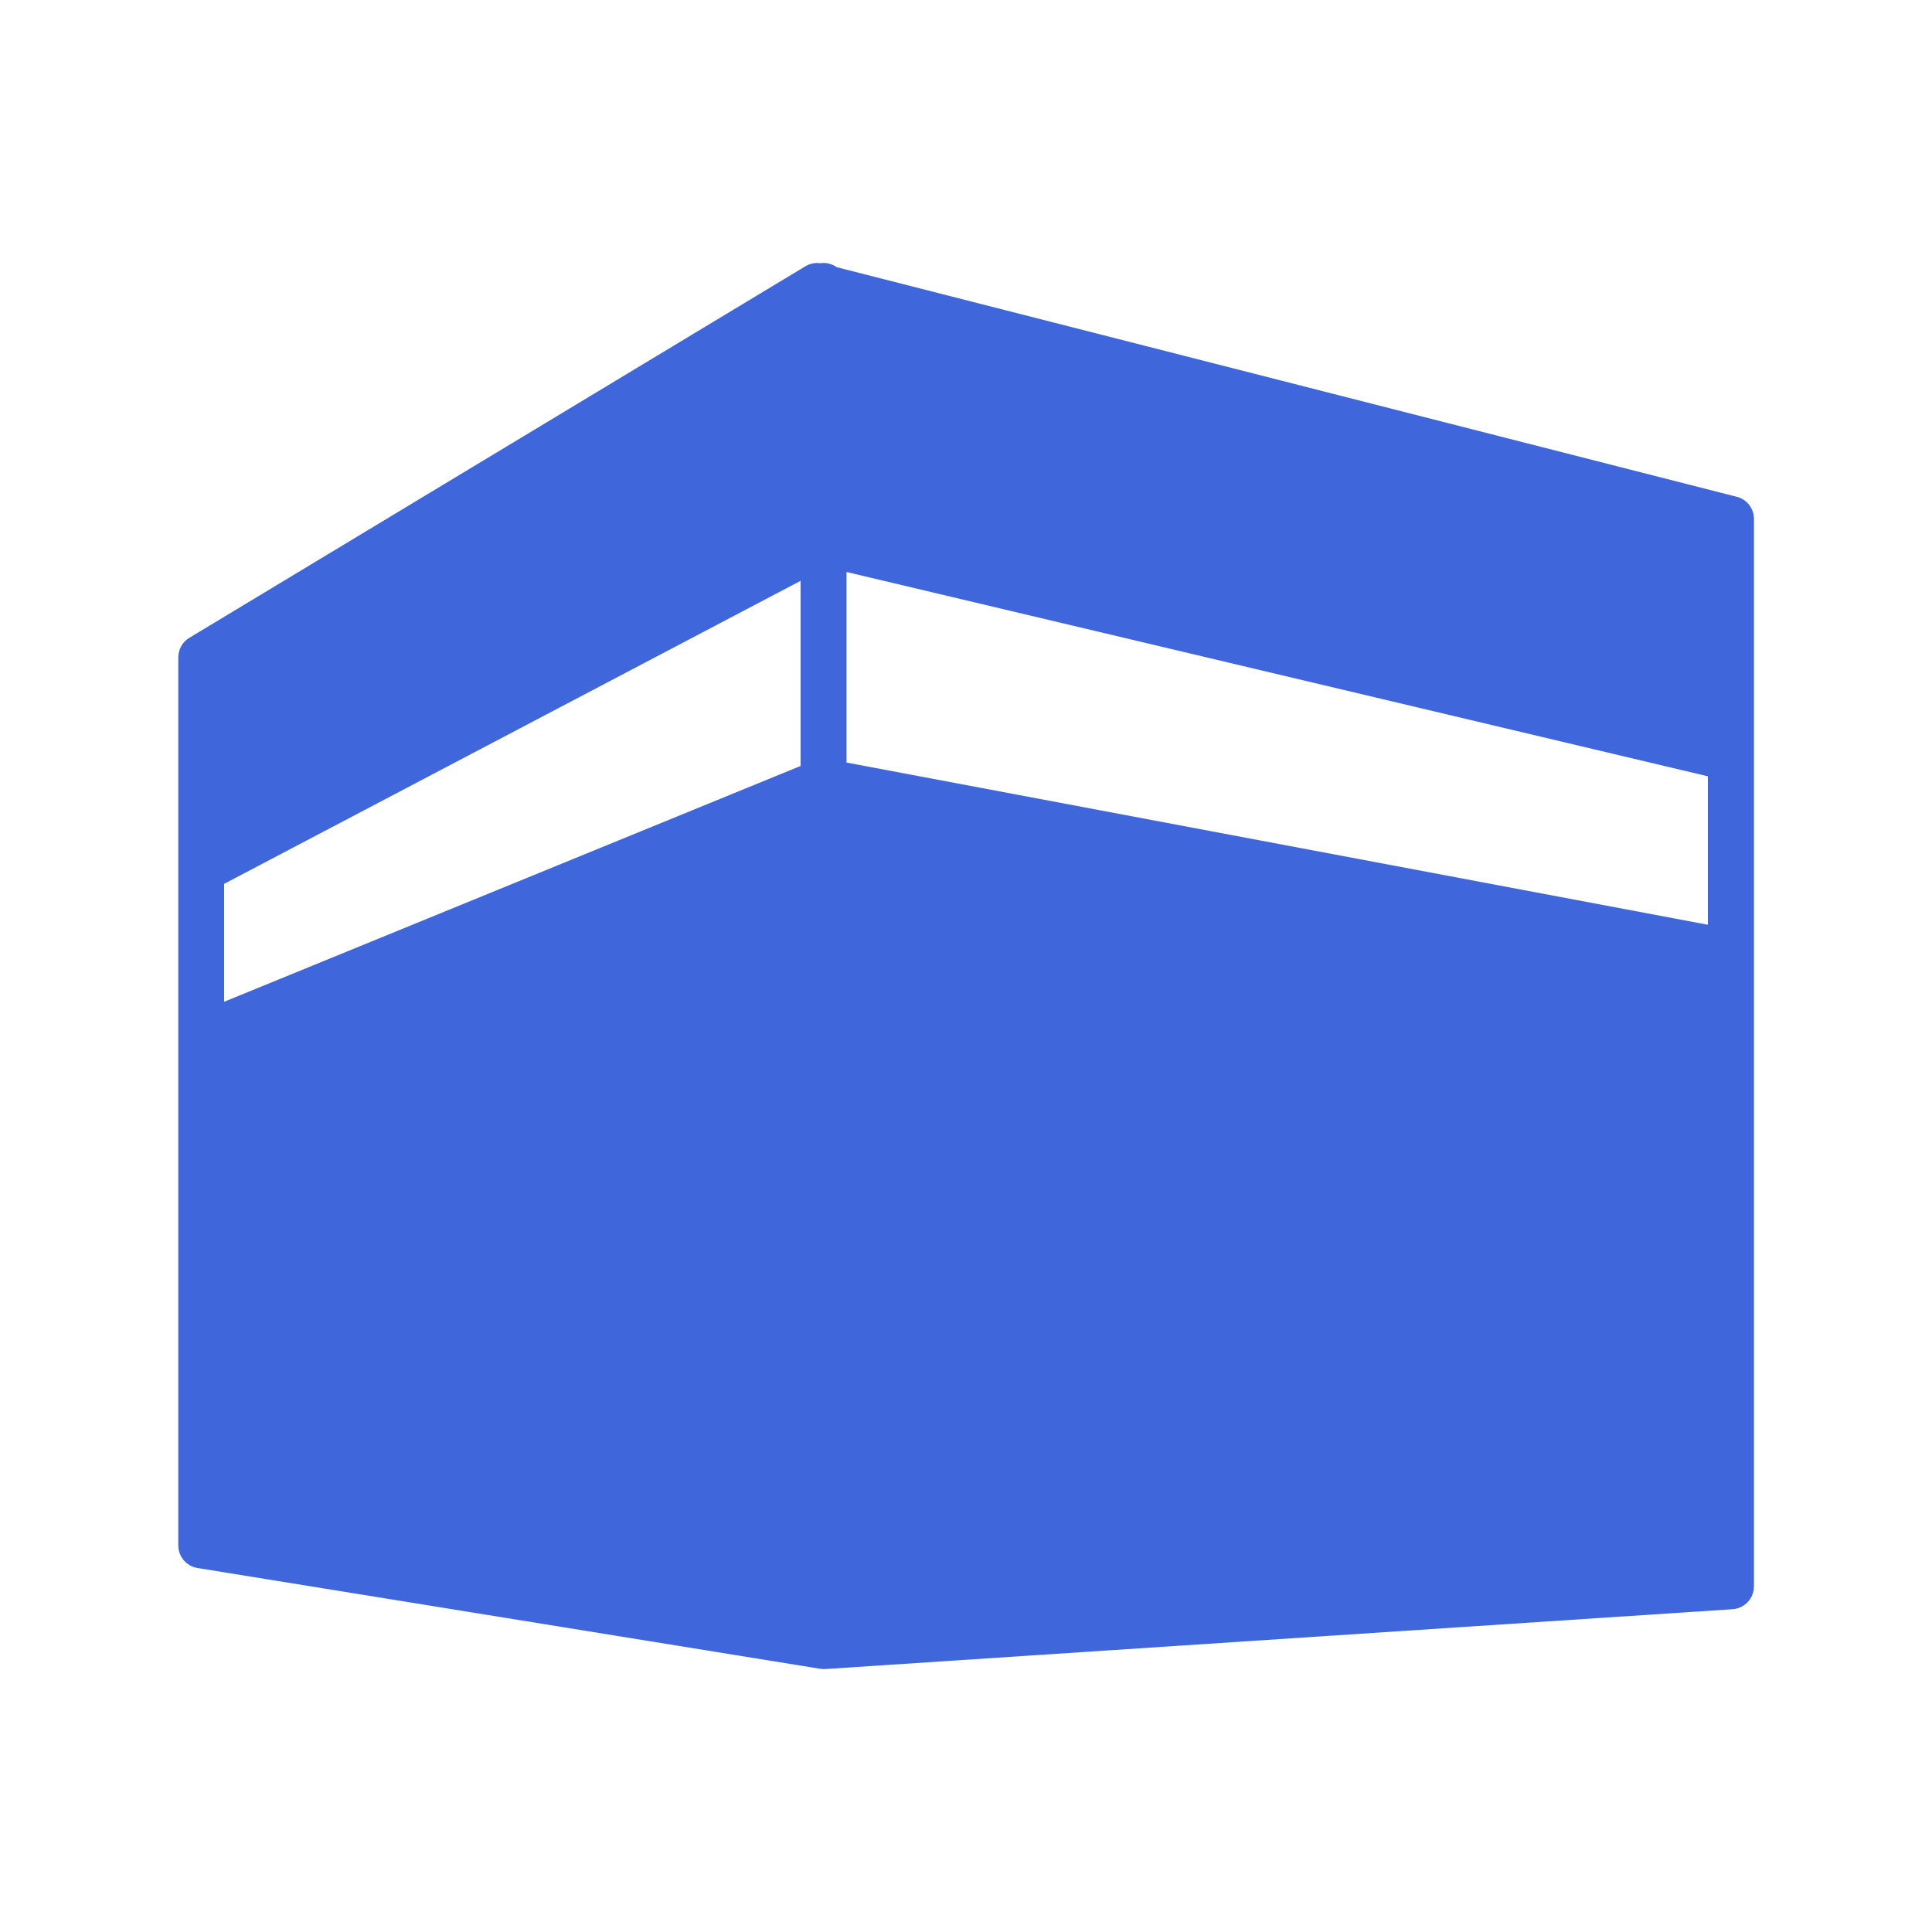
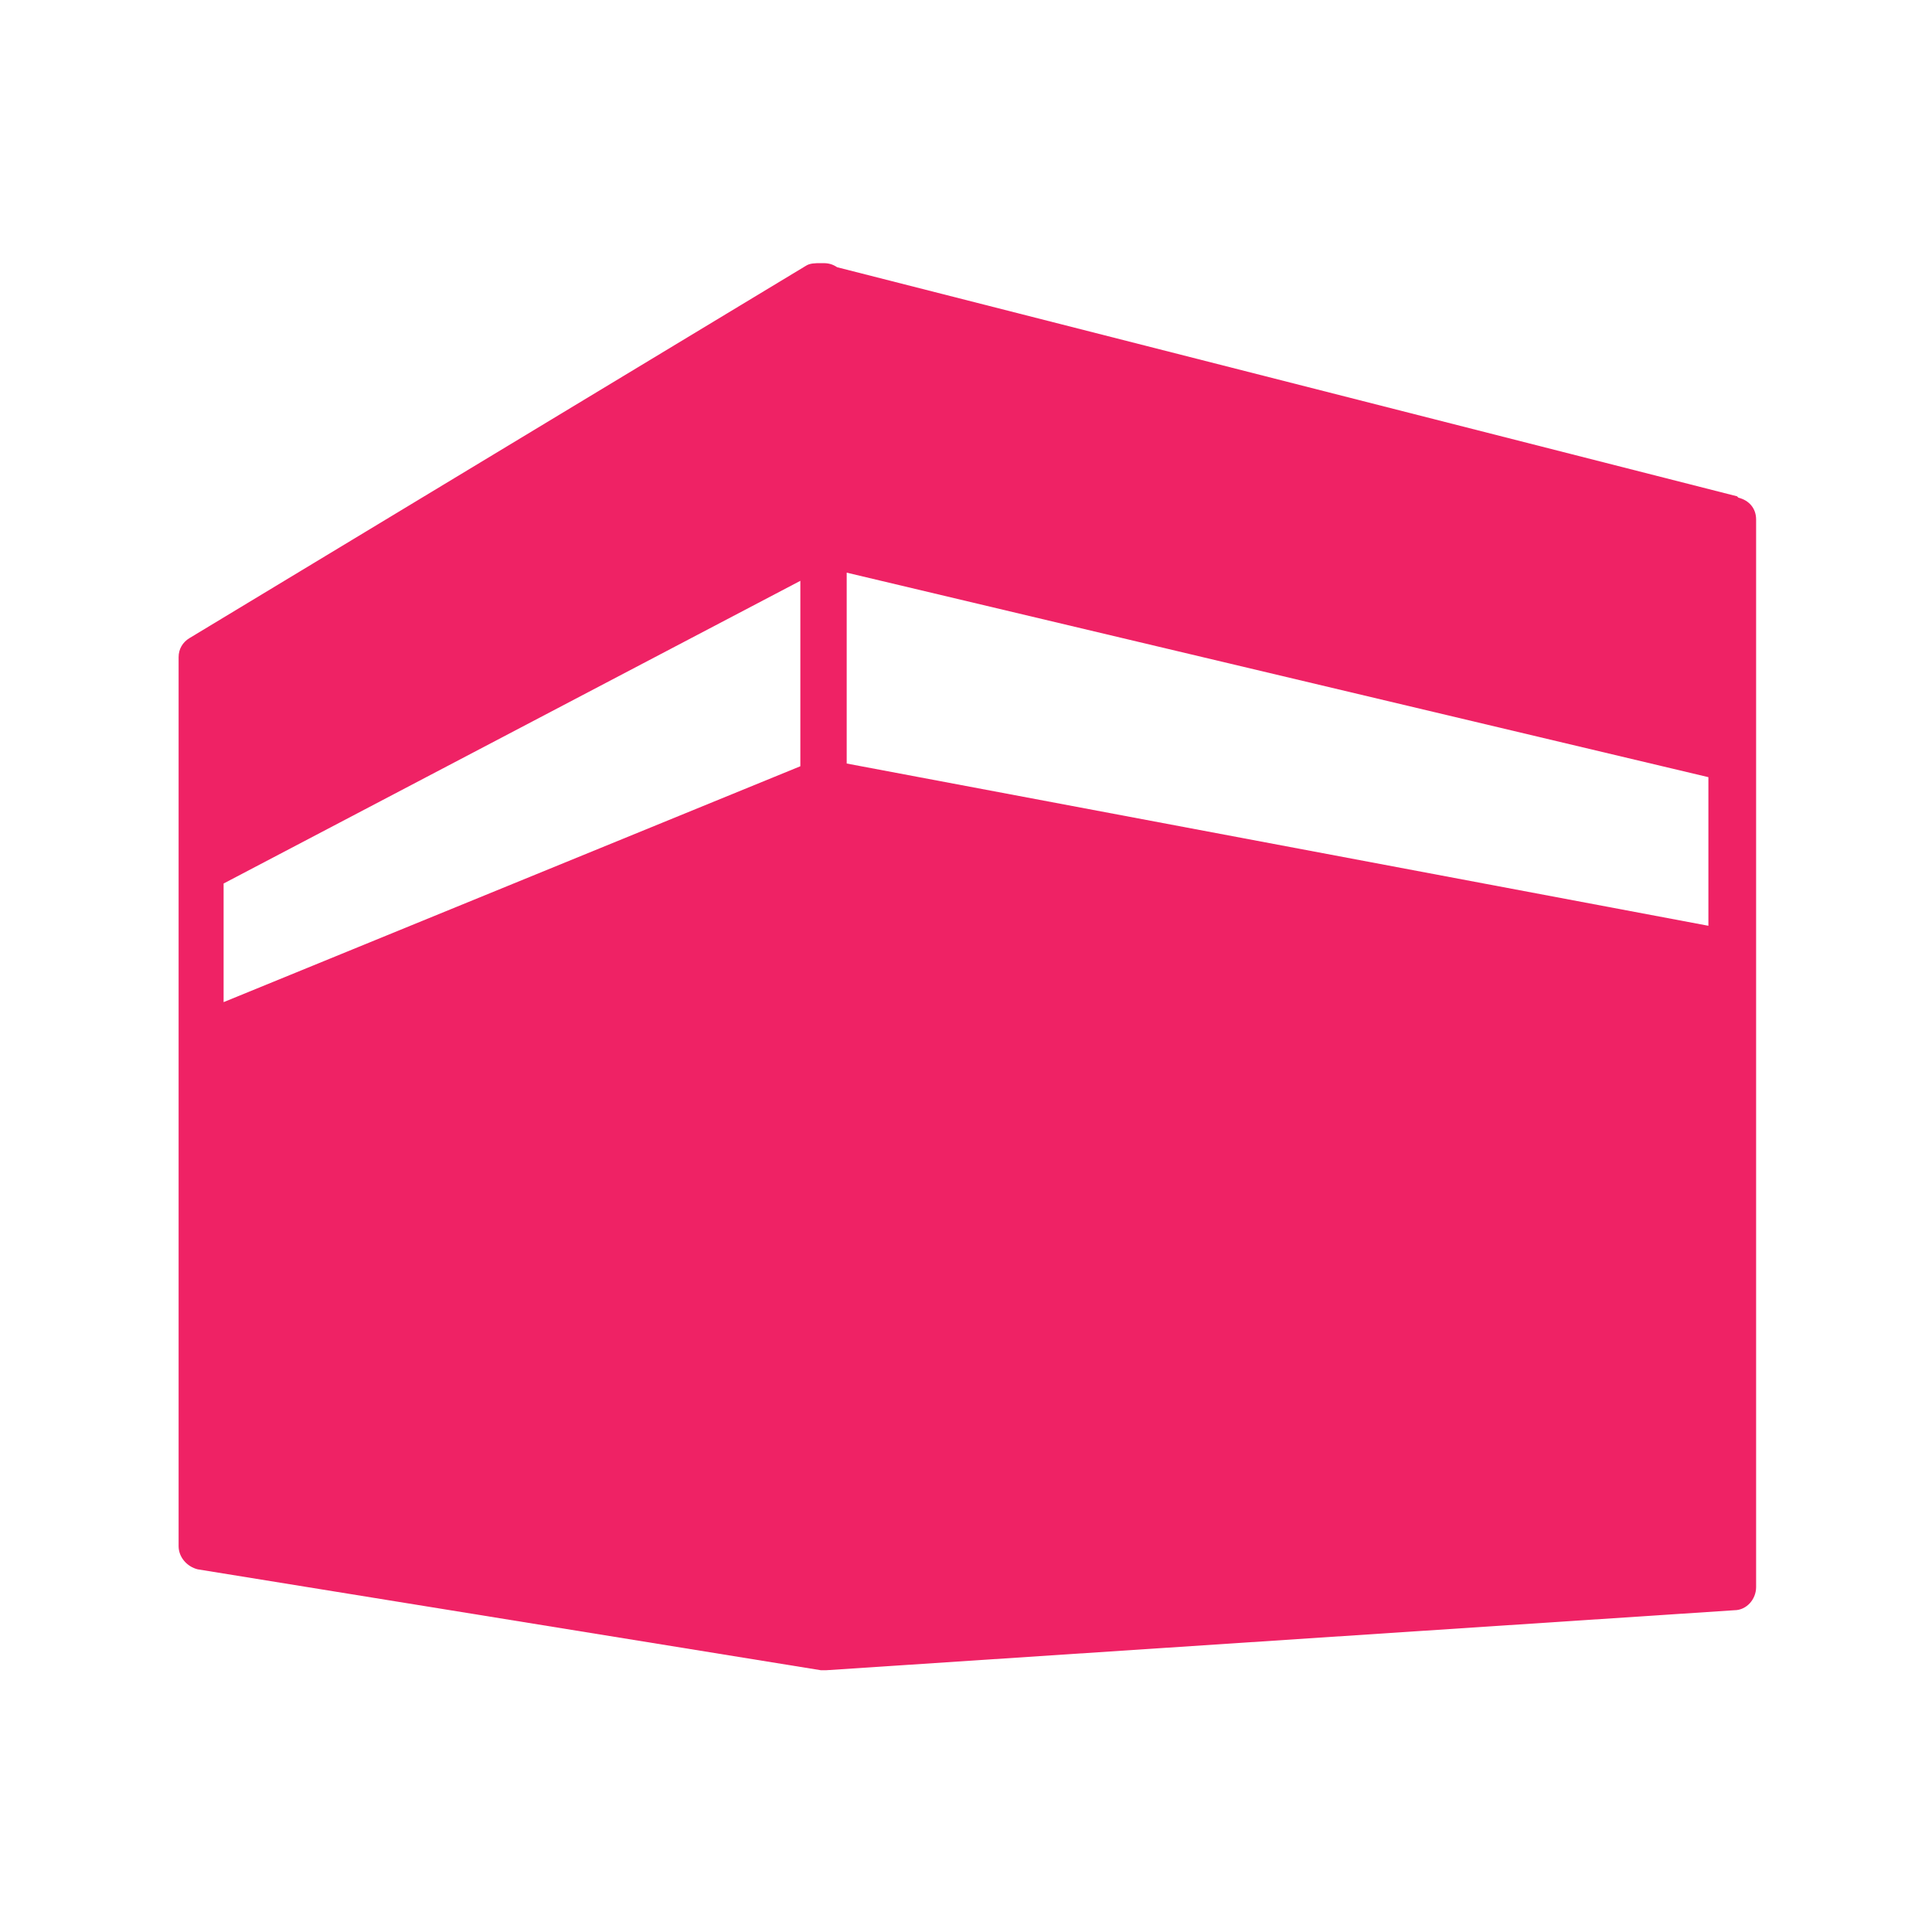
- <svg xmlns="http://www.w3.org/2000/svg" id="Ebene_1" data-name="Ebene 1" viewBox="0 0 141.73 141.73">
+ <svg xmlns="http://www.w3.org/2000/svg" id="Ebene_1" width="141.7" height="141.7" version="1.1" viewBox="0 0 141.7 141.7">
  <defs>
    <style>
-       .cls-1 {
-         fill: #3f66da;
-         stroke-width: 0px;
+       .st0 {
+         fill: #ef2265;
      }
    </style>
  </defs>
-   <path class="cls-1" d="M127.39,36.44L61.38,19.6c-.27-.19-.61-.31-.97-.31-.08,0-.16.01-.23.02-.38-.05-.76.02-1.09.22L13.89,46.79c-.51.3-.81.85-.81,1.44v27.76h0v37.38c0,.83.6,1.53,1.42,1.66l45.66,7.39c.09.01.18.02.27.02.04,0,.07,0,.11,0l66.56-4.39c.88-.06,1.57-.79,1.57-1.68V38.07c0-.77-.52-1.44-1.27-1.63ZM16.44,64.84l42.29-22.23v13.58l-42.29,17.3v-8.66ZM62.1,41.96l63.19,14.99v10.89l-63.19-11.9v-13.98Z" />
+   <path class="st0" d="M127.4,36.4L61.4,19.6c-.3-.2-.6-.3-1-.3s-.2,0-.2,0c-.4,0-.8,0-1.1.2L13.9,46.8c-.5.3-.8.8-.8,1.4v27.8h0v37.4c0,.8.6,1.5,1.4,1.7l45.7,7.4c0,0,.2,0,.3,0h.1l66.6-4.4c.9,0,1.6-.8,1.6-1.7V38.1c0-.8-.5-1.4-1.3-1.6h0ZM16.4,64.8l42.3-22.2v13.6l-42.3,17.3v-8.7h0ZM62.1,42l63.2,15v10.9l-63.2-11.9s0-14,0-14Z" />
</svg>
